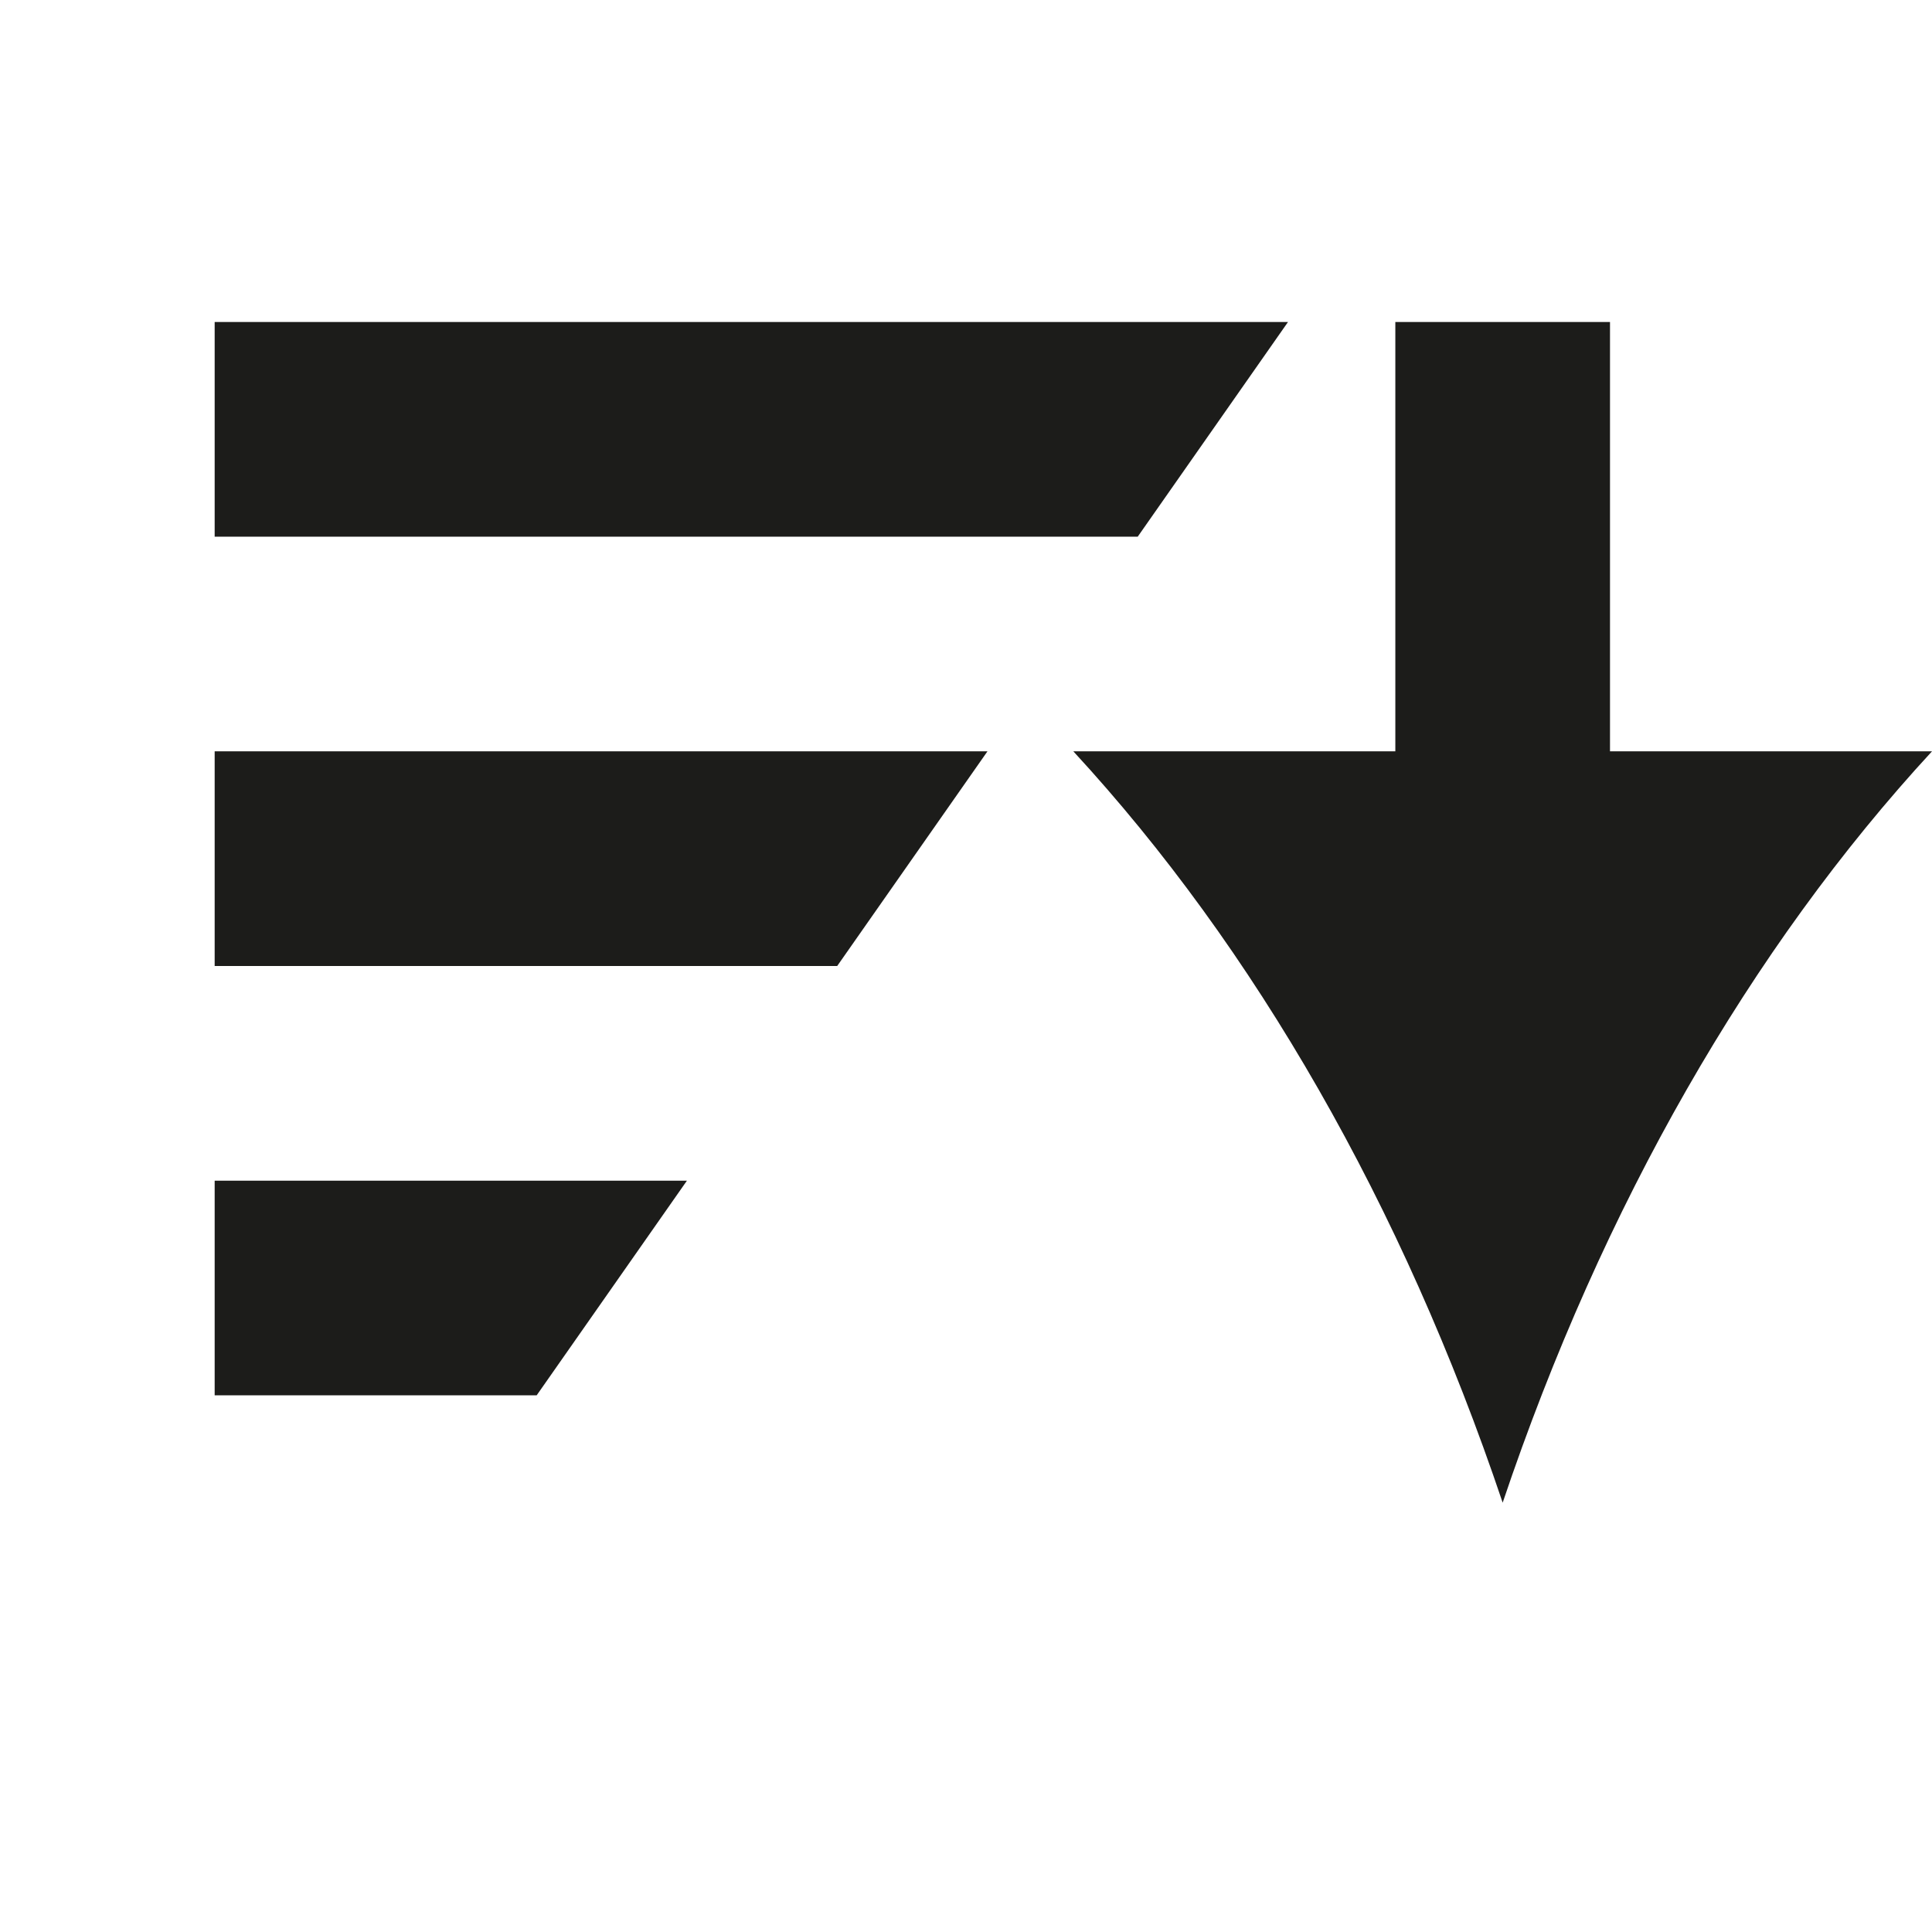
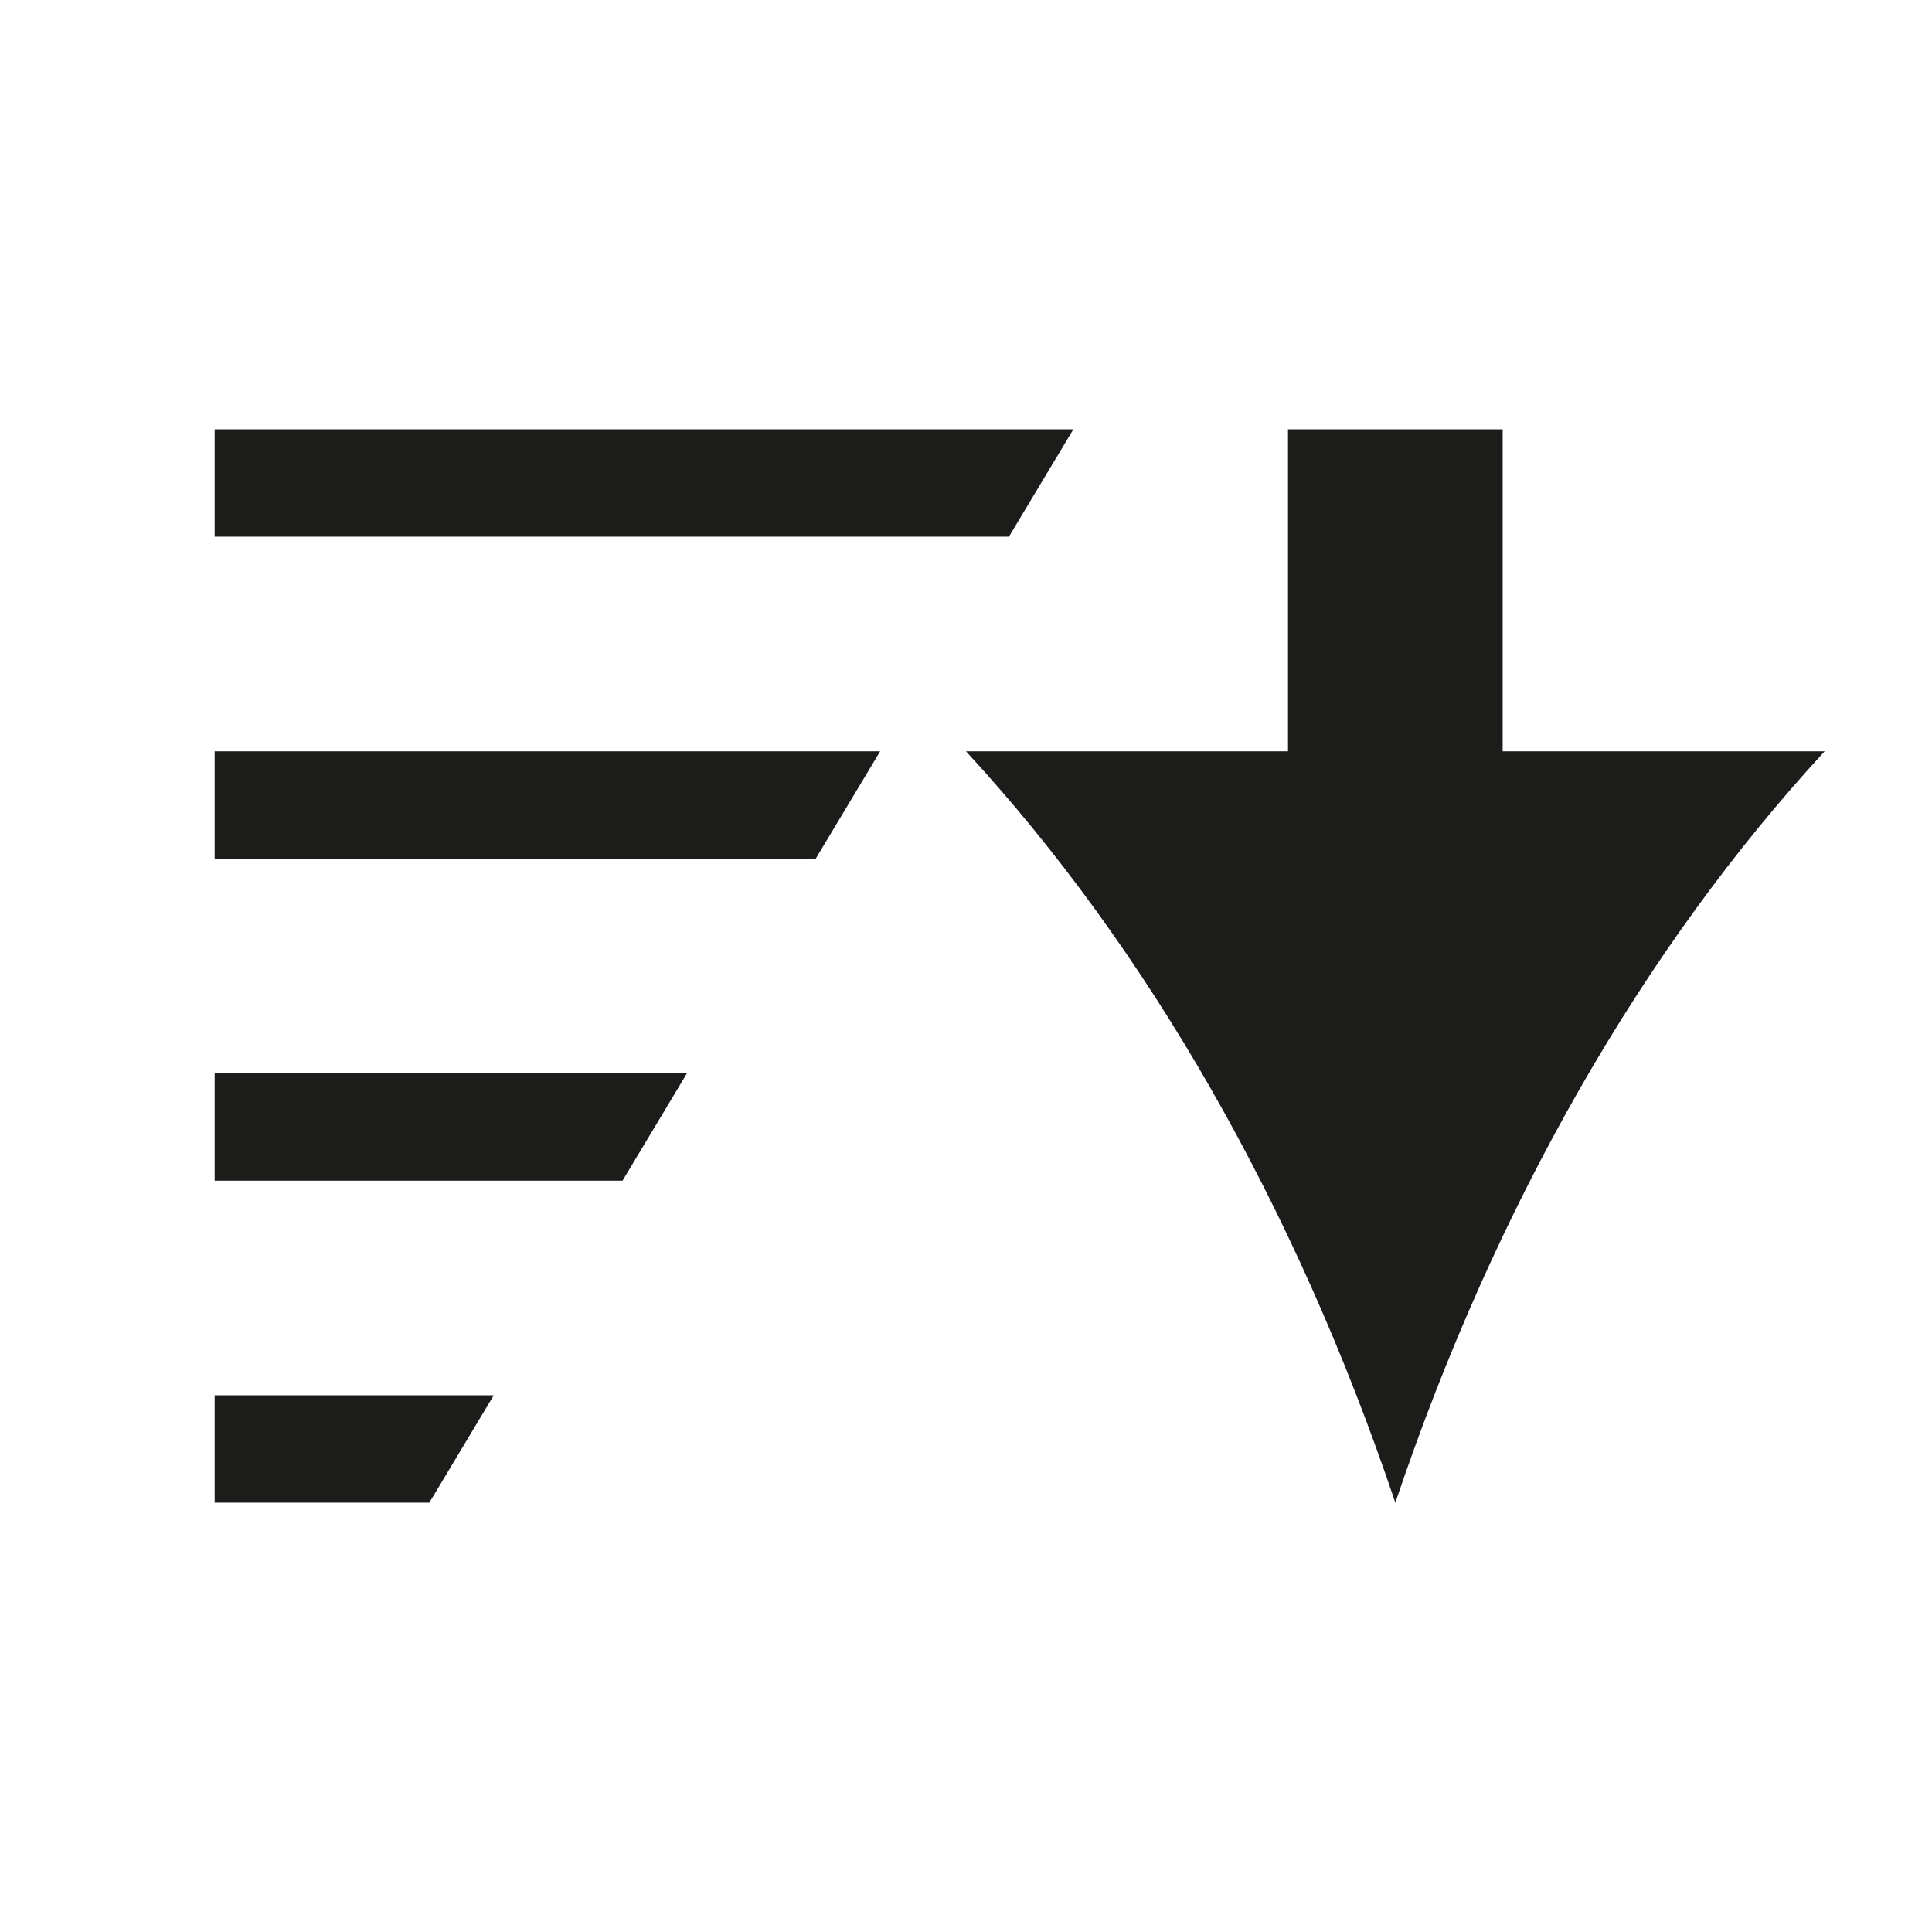
<svg xmlns="http://www.w3.org/2000/svg" width="18" height="18" viewBox="0 0 18 18" fill="none">
-   <path d="M10 7C11.69 8.832 13.068 11.231 14 14C14.932 11.231 16.31 8.832 18 7H15V3H13V7H10Z" fill="#1C1C1A" />
-   <path d="M5 13L6.4 11H2V13H5Z" fill="#1C1C1A" />
-   <path d="M2 7V9H7.8L9.2 7H2Z" fill="#1C1C1A" />
-   <path d="M2 5H10.6L12 3H2V5Z" fill="#1C1C1A" />
+   <path d="M4 14L4.6 13H2V14H4Z" fill="#1C1C1A" />
+   <path d="M2 10V11H5.8L6.4 10H2Z" fill="#1C1C1A" />
+   <path d="M2 8H7.6L8.2 7H2V8Z" fill="#1C1C1A" />
+   <path d="M2 5H9.4L10 4H2V5Z" fill="#1C1C1A" />
+   <path d="M9 7C10.69 8.832 12.068 11.231 13 14C13.932 11.231 15.31 8.832 17 7H14V4H12V7H9Z" fill="#1C1C1A" />
</svg>
